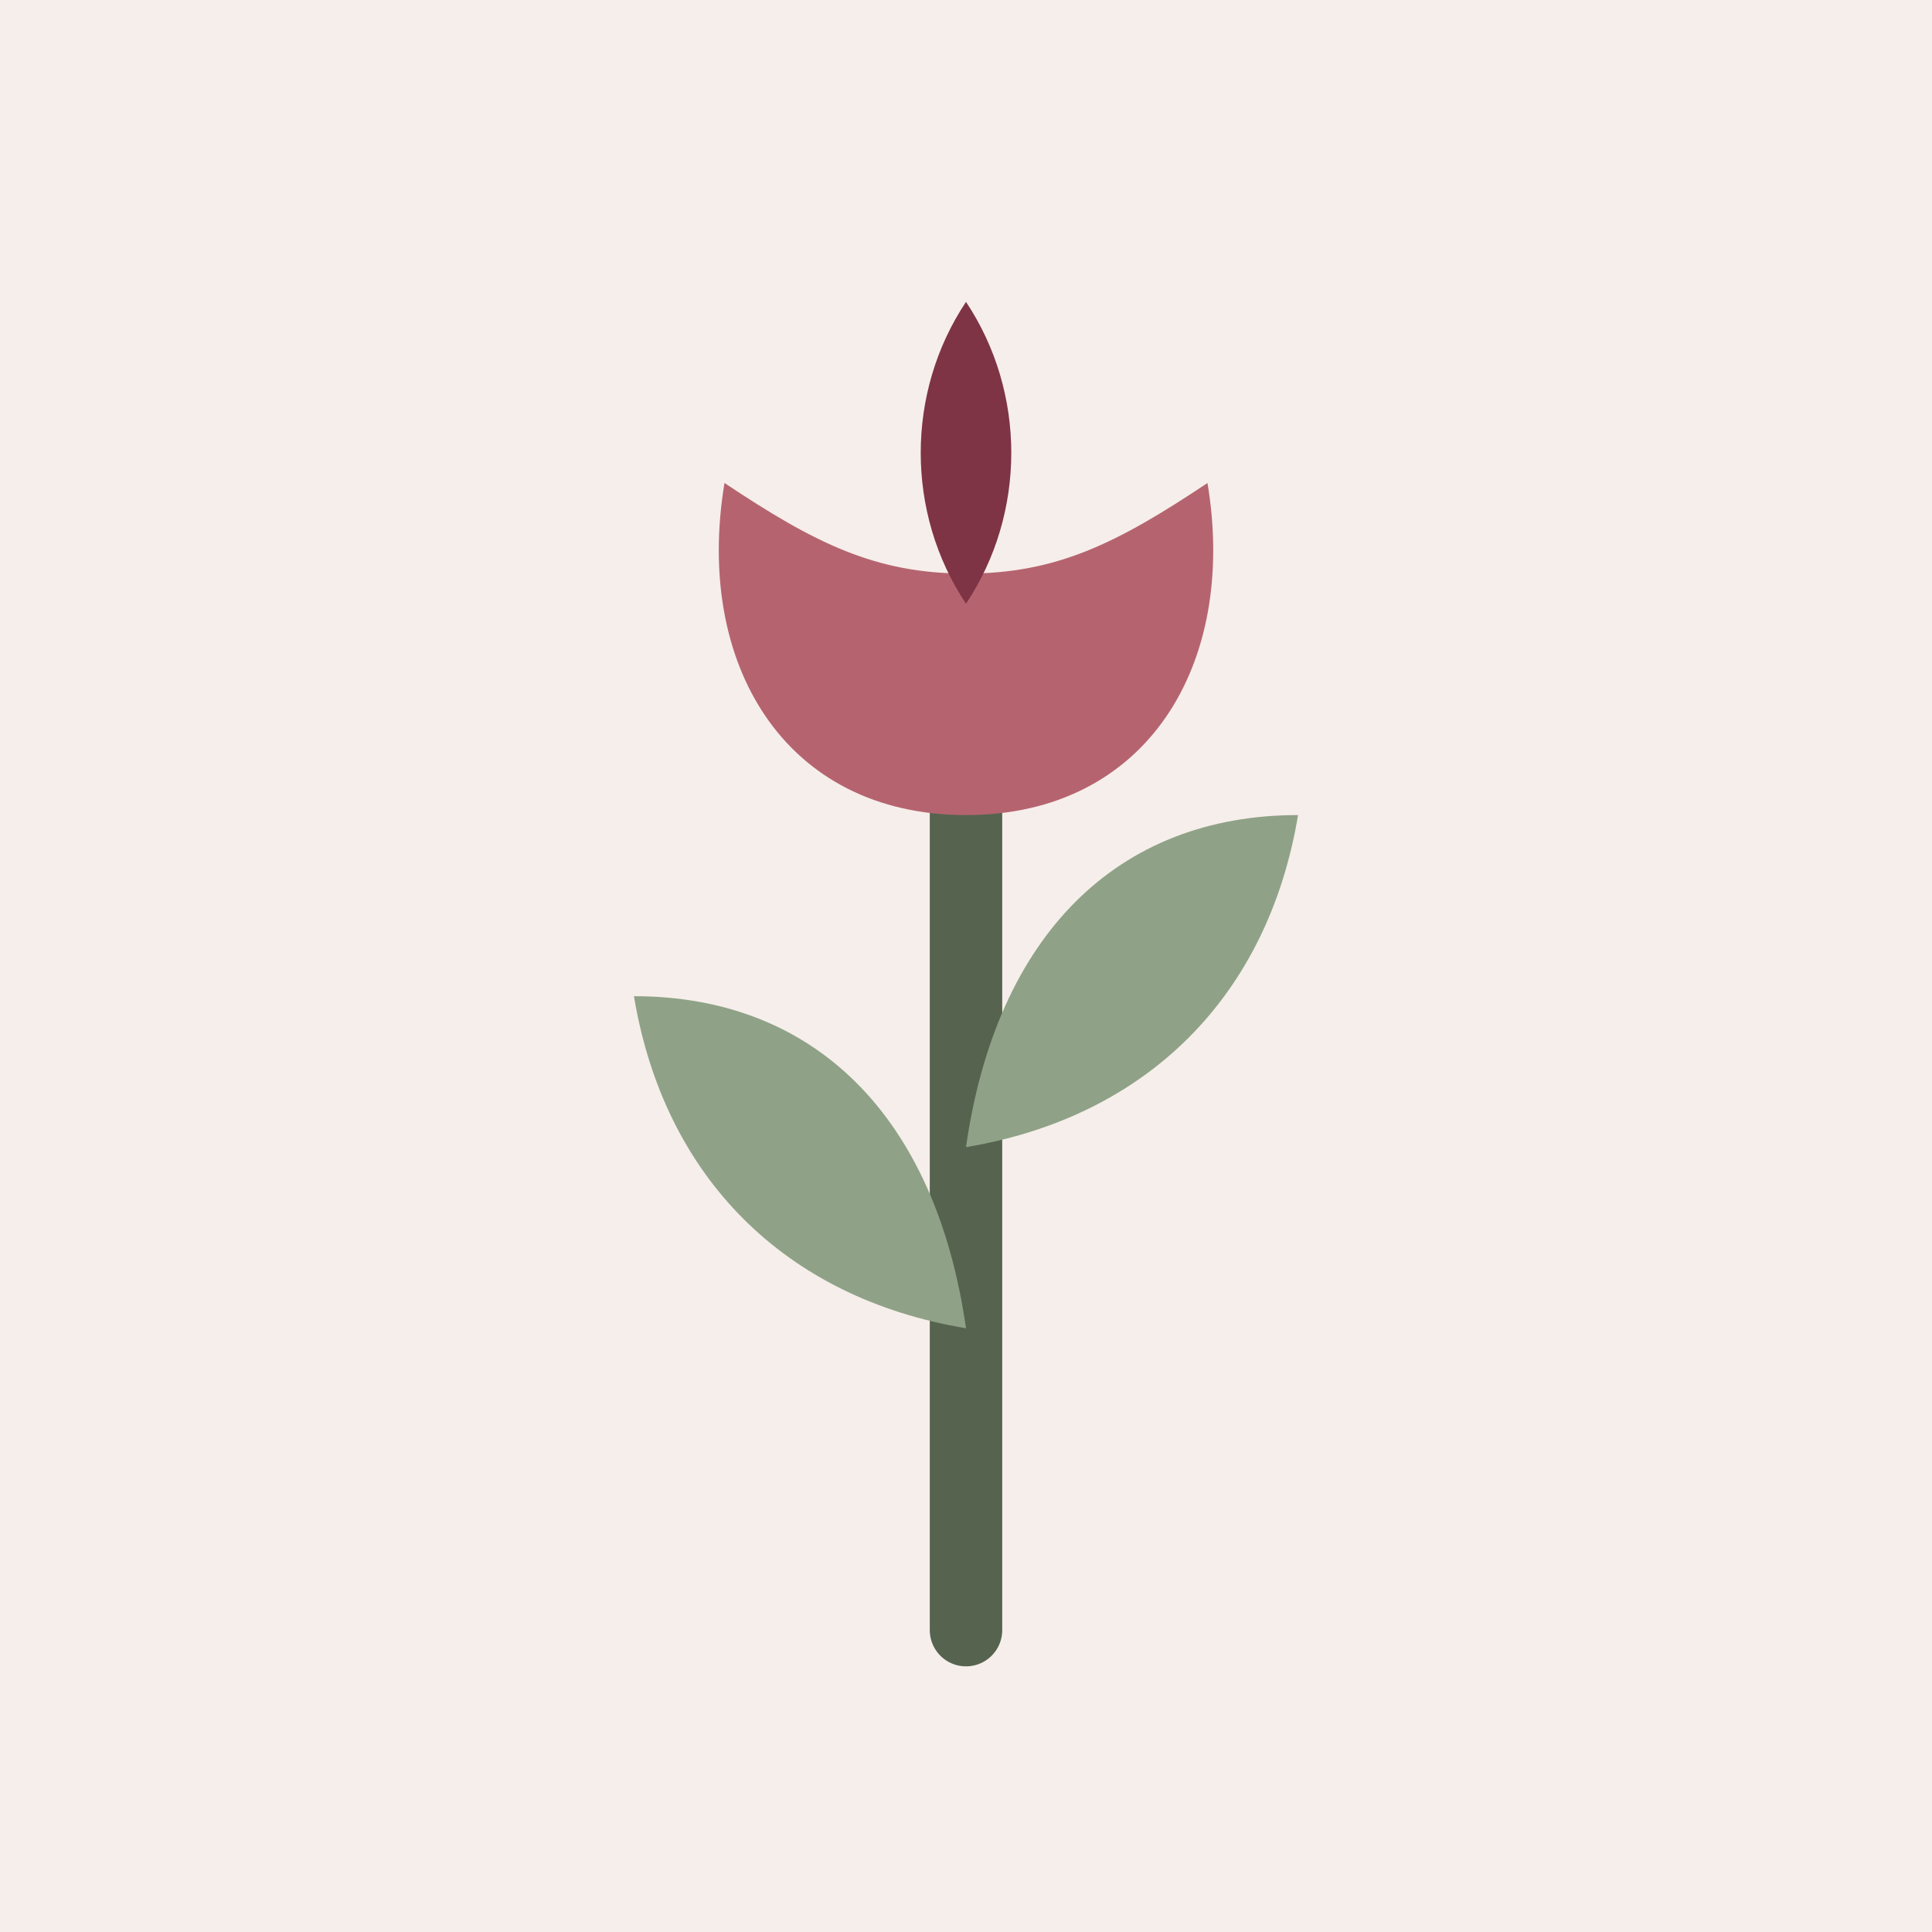
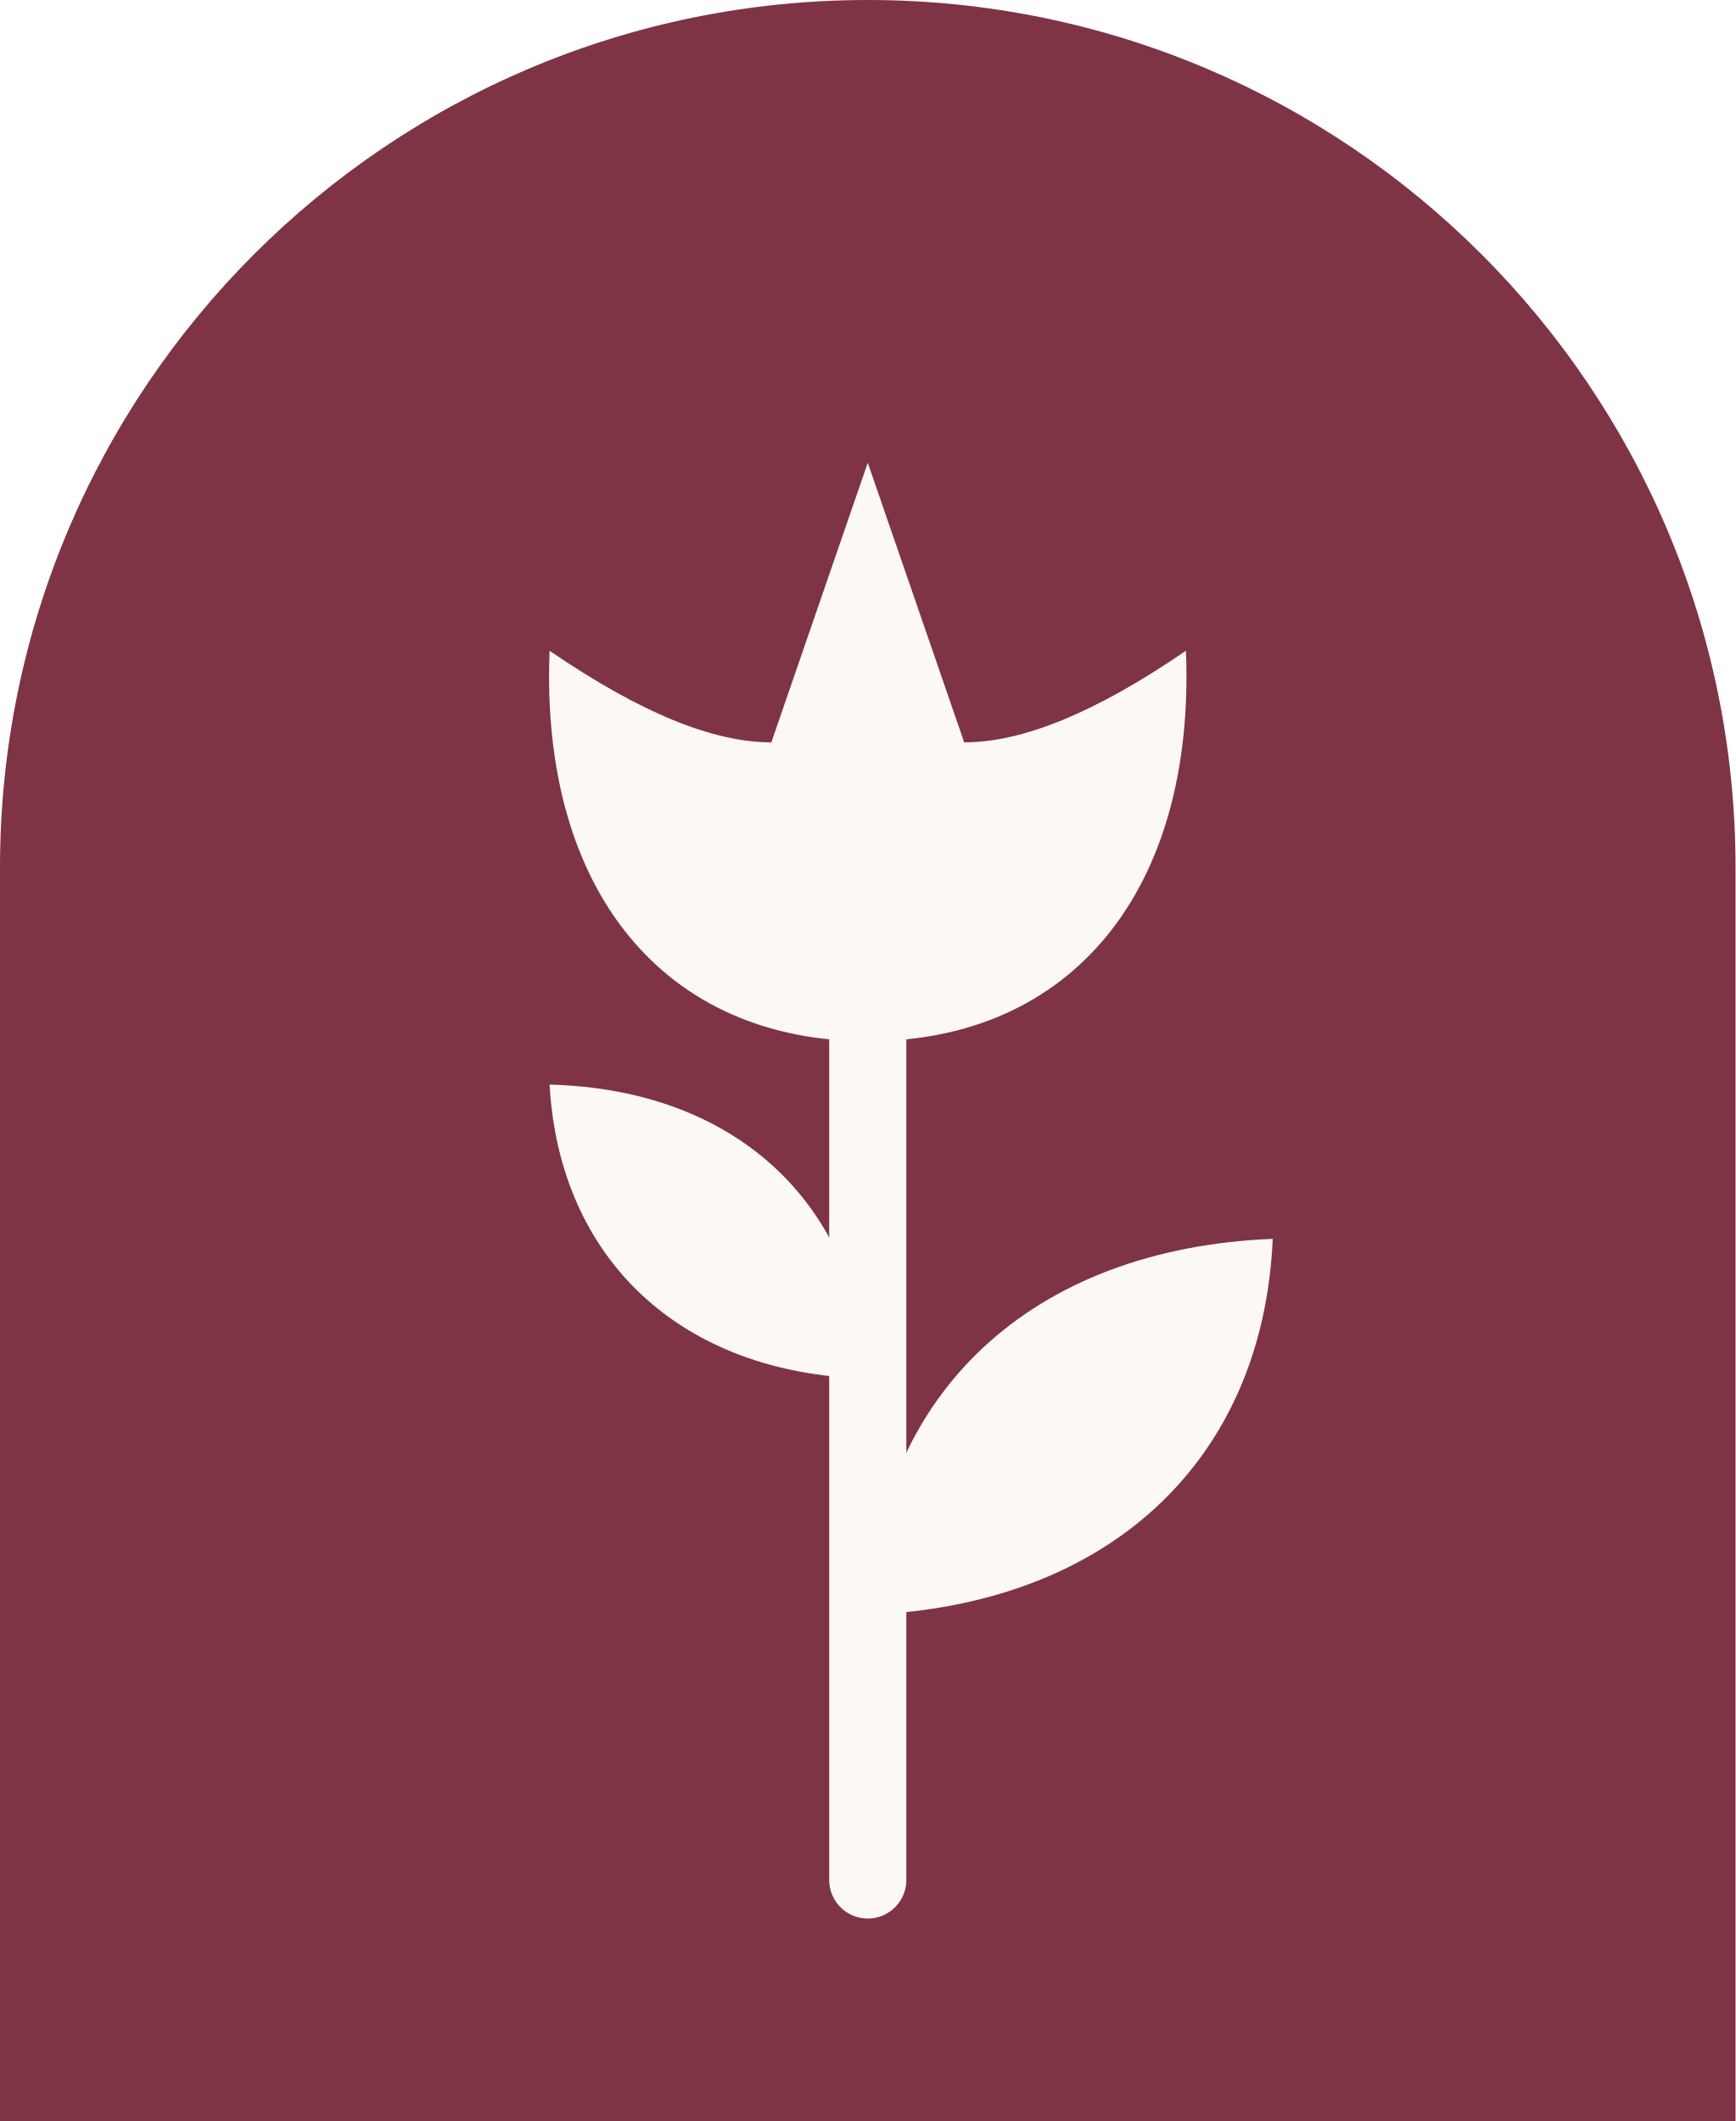
- <svg xmlns="http://www.w3.org/2000/svg" viewBox="0 0 64 64">
-   <rect width="64" height="64" fill="#F6EEEA" />
-   <path d="M32 54V26" stroke="#56644F" stroke-width="2.4" fill="none" stroke-linecap="round" />
-   <path d="M32 44c-6-1-10-5-11-11 6 0 10 4 11 11z" fill="#8FA287" />
-   <path d="M32 38c6-1 10-5 11-11-6 0-10 4-11 11z" fill="#8FA287" />
-   <path d="M32 27c-6 0-9-5-8-11 3 2 5 3 8 3 3 0 5-1 8-3 1 6-2 11-8 11z" fill="#B5646F" />
-   <path d="M32 20c-2-3-2-7 0-10 2 3 2 7 0 10z" fill="#7E3445" />
+ <svg xmlns="http://www.w3.org/2000/svg" viewBox="0 0 36 44">
+   <path d="M0 44V18a18 18 0 0 1 36 0v26z" fill="#7E3445" />
+   <g fill="#FBF8F5" stroke="#FBF8F5">
+     <path d="M18 39V20.5" fill="none" stroke-width="1.6" stroke-linecap="round" />
+     <path stroke="none" d="M18 33.5c.2-4.6 3.4-7.6 8.4-7.8-.2 4.6-3.4 7.6-8.4 7.8z" />
+     <path stroke="none" d="M18 28.6c-.2-3.6-2.7-6-6.6-6.1.2 3.6 2.7 6 6.6 6.1z" />
+     <path stroke="none" d="M18 21.6c-4.2 0-6.8-3.1-6.6-8.1 1.9 1.3 3.4 1.9 4.6 1.9L18 9.6l2 5.8c1.2 0 2.7-.6 4.6-1.9.2 5-2.4 8.1-6.6 8.1z" />
+   </g>
</svg>
